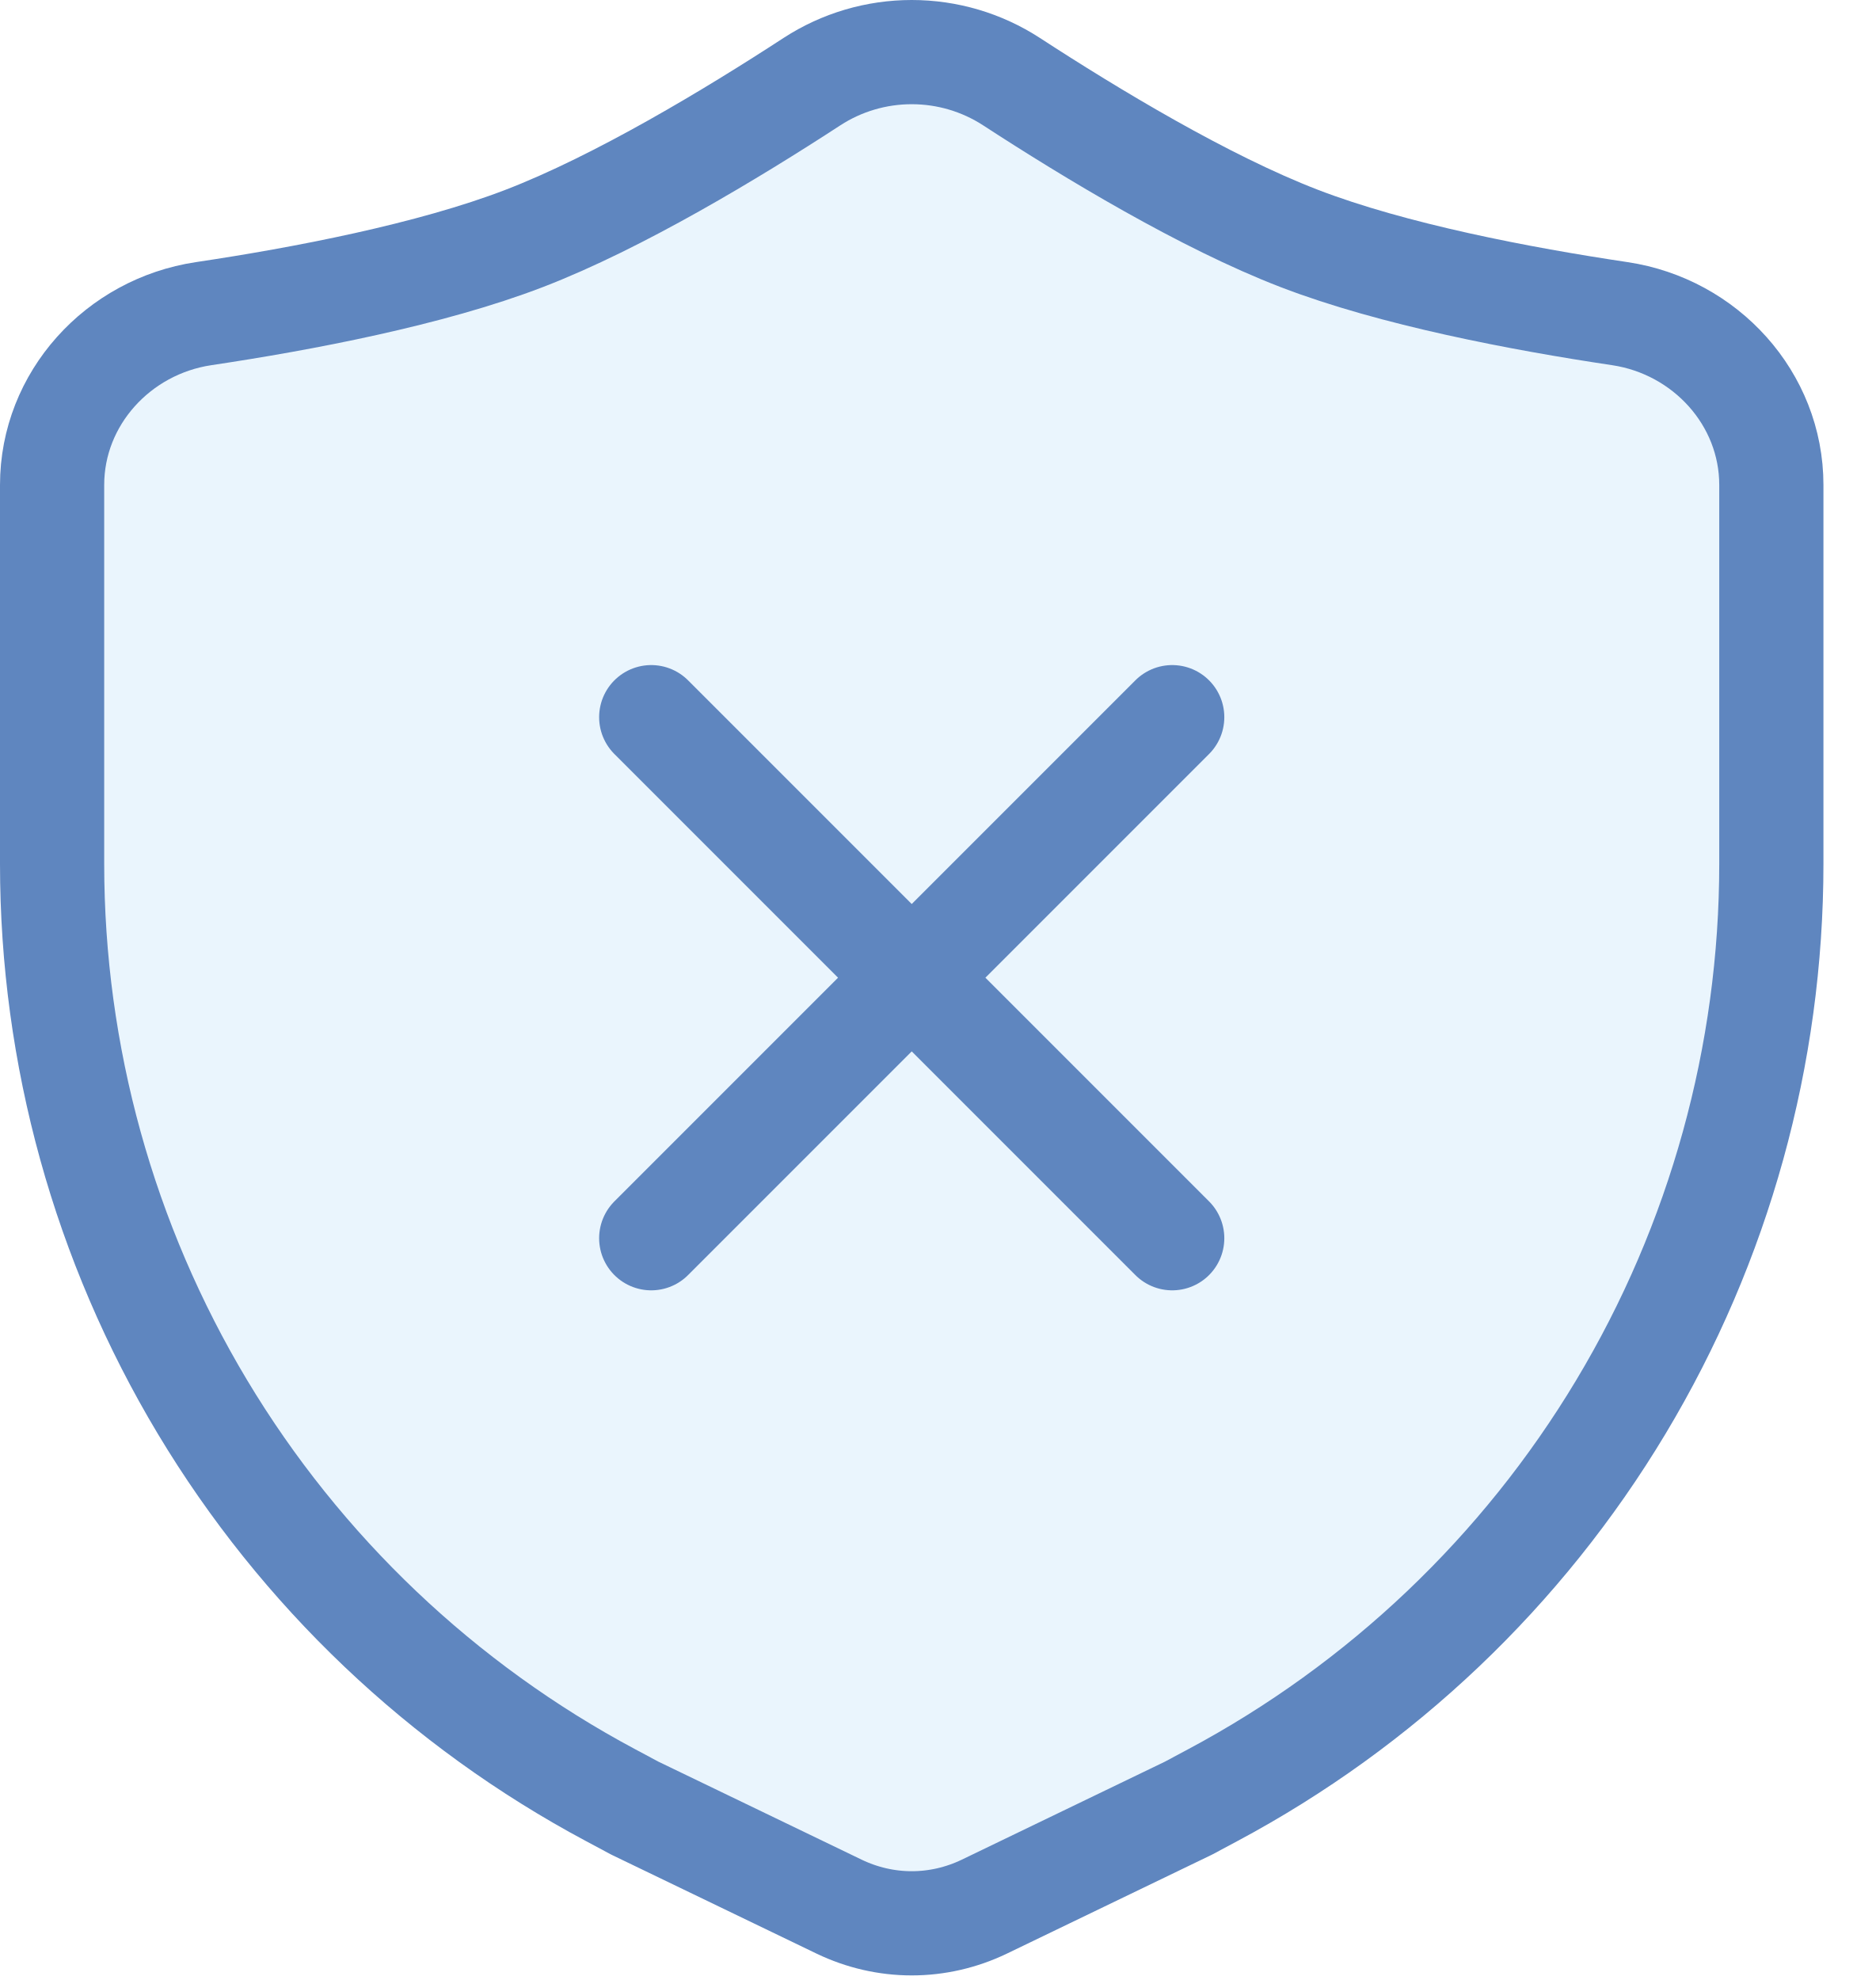
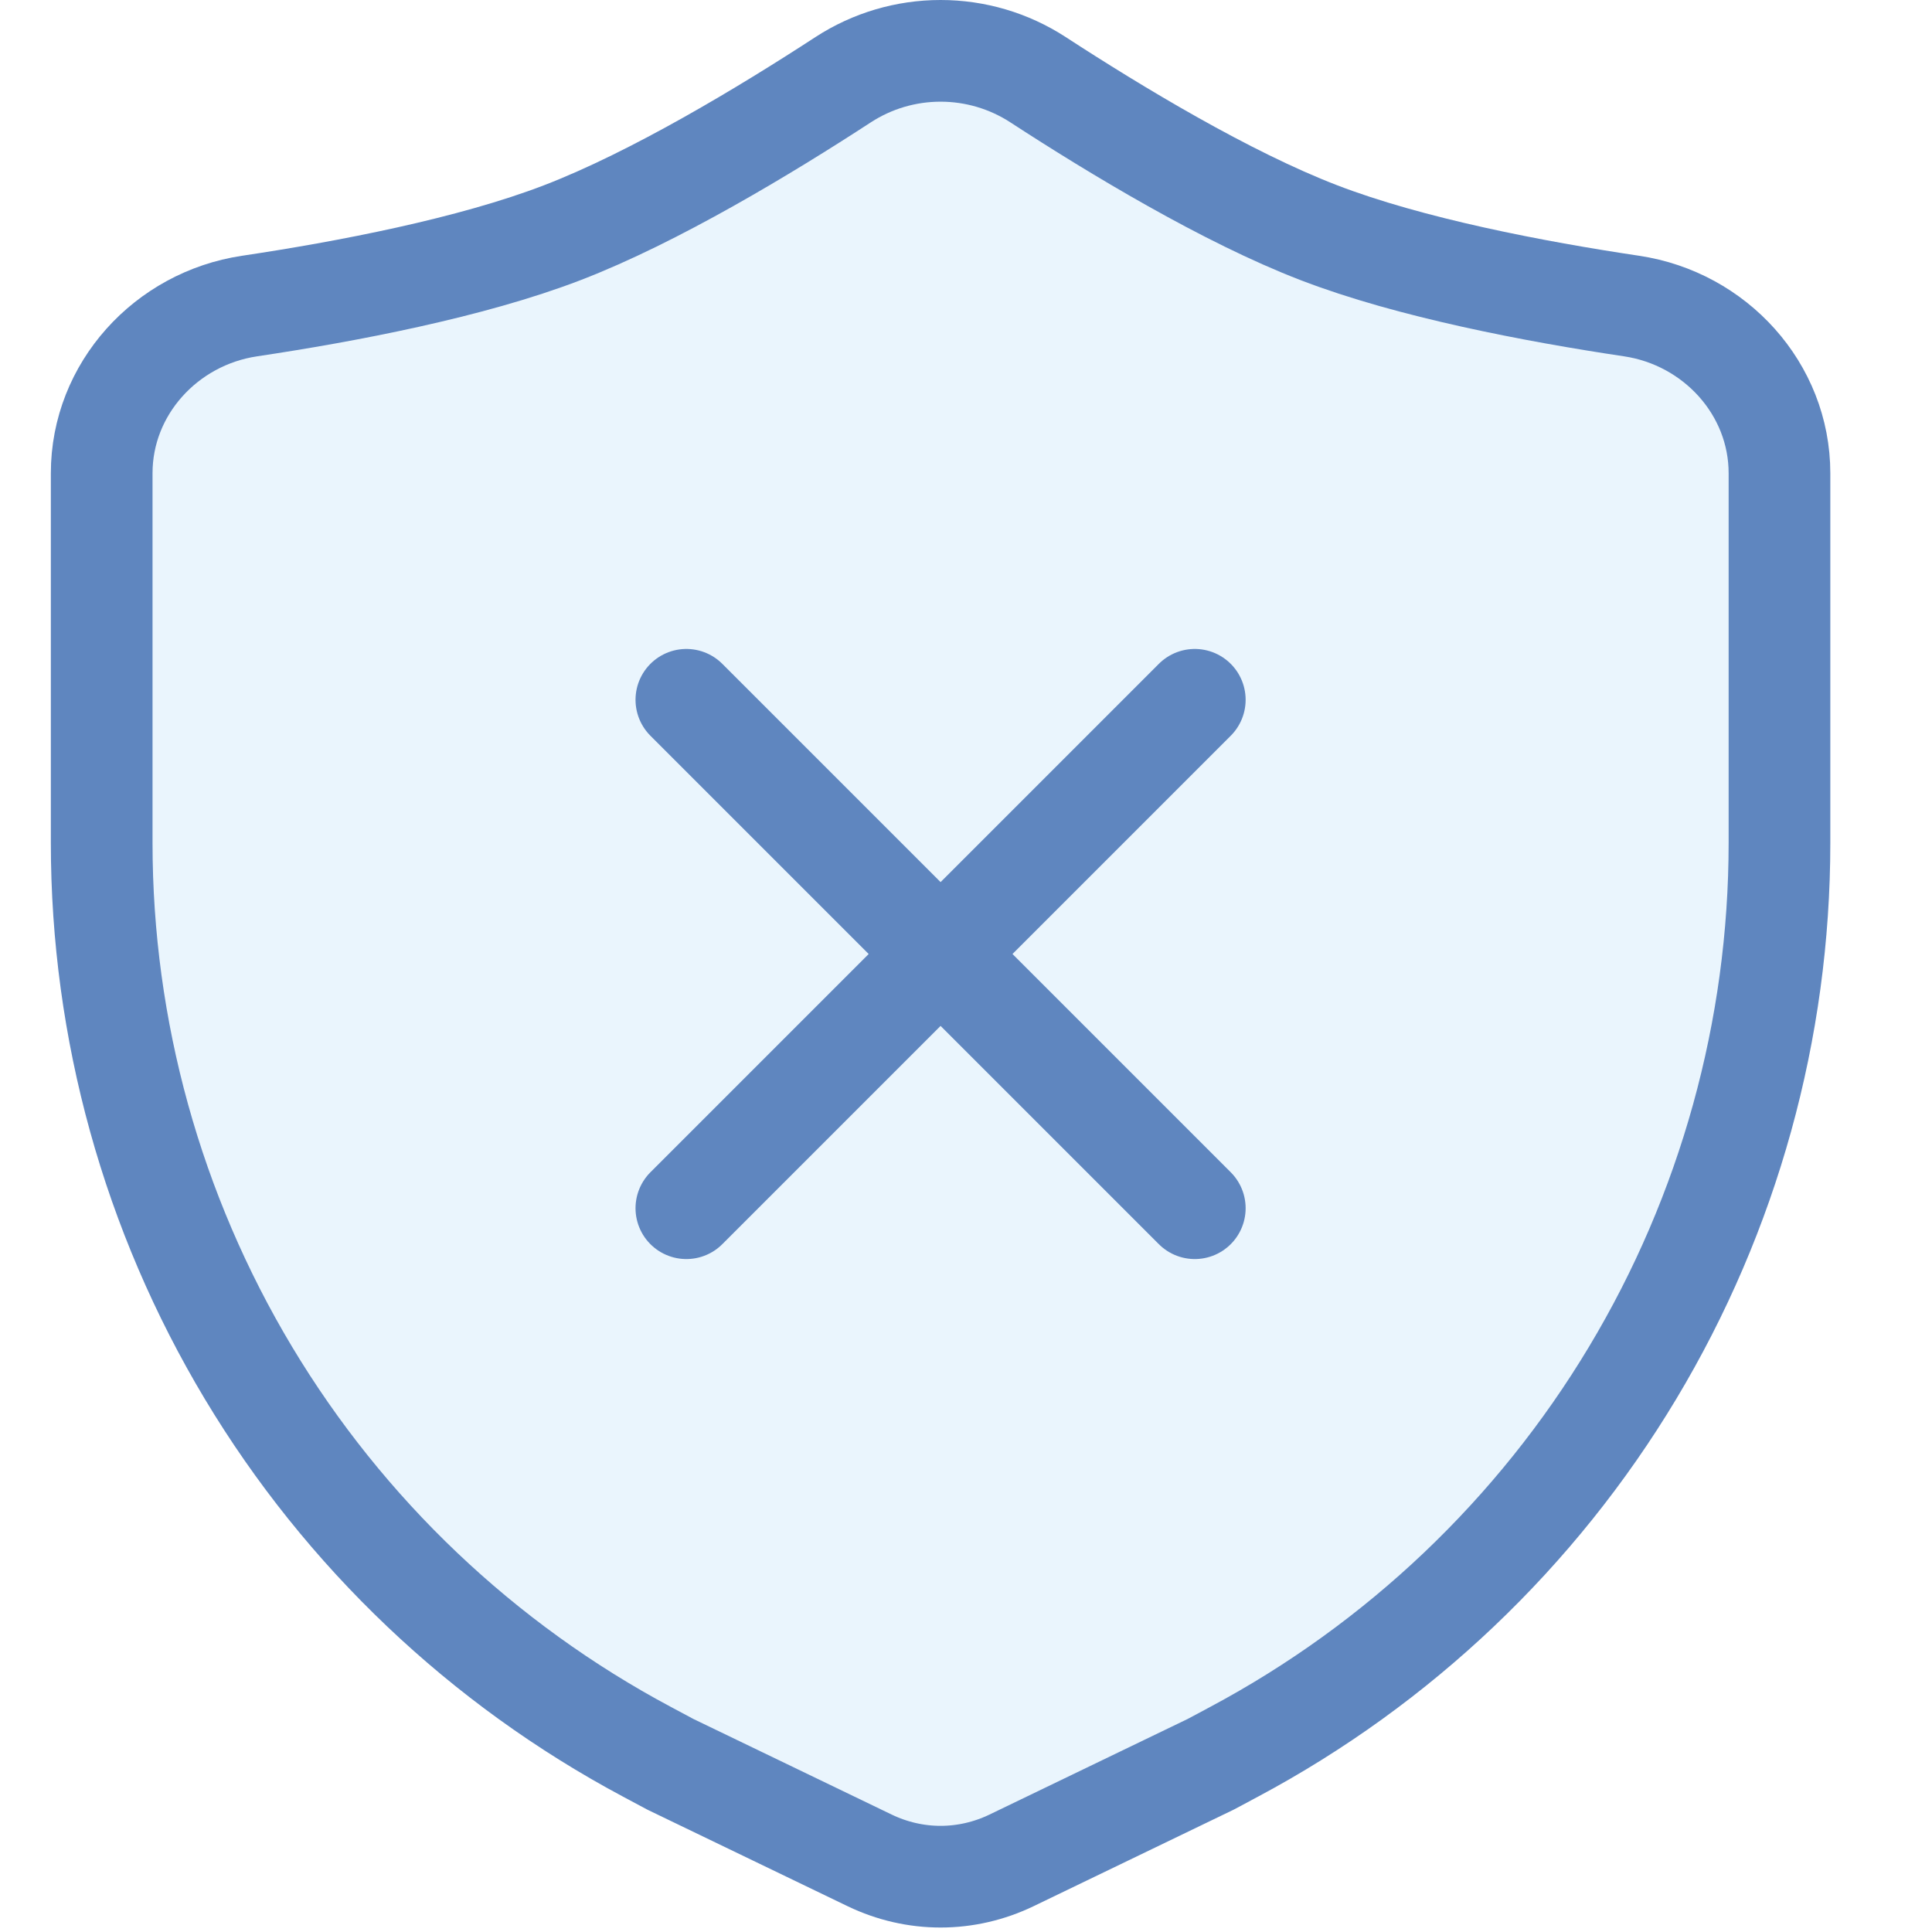
- <svg xmlns="http://www.w3.org/2000/svg" width="18" height="19" viewBox="0 0 18 19" fill="none">
+ <svg xmlns="http://www.w3.org/2000/svg" width="24" height="24" viewBox="0 0 18 19" fill="none">
  <path d="M17 8.289V4.654C17 3.825 16.367 3.133 15.547 3.01C14.596 2.868 13.367 2.634 12.469 2.288C11.562 1.939 10.472 1.281 9.707 0.783C9.422 0.598 9.09 0.5 8.75 0.5C8.41 0.5 8.078 0.598 7.793 0.783C7.029 1.281 5.938 1.939 5.031 2.288C4.132 2.634 2.904 2.868 1.953 3.01C1.133 3.133 0.5 3.825 0.5 4.654V8.289C0.5 10.125 0.999 11.927 1.943 13.501C2.888 15.076 4.243 16.364 5.863 17.228L6.093 17.351L8.055 18.297C8.272 18.401 8.509 18.456 8.75 18.456C8.991 18.456 9.228 18.401 9.445 18.297L11.406 17.351L11.636 17.228C13.256 16.364 14.611 15.076 15.556 13.501C16.501 11.927 17 10.125 17 8.289ZM6.25 6.882L11.25 11.882L6.25 6.882ZM11.25 6.882L6.25 11.882L11.25 6.882Z" fill="#EAF5FD" />
  <path d="M6.25 6.882L11.25 11.882M11.25 6.882L6.25 11.882M17 8.289V4.654C17 3.825 16.367 3.133 15.547 3.01C14.596 2.868 13.367 2.634 12.469 2.288C11.562 1.939 10.472 1.281 9.707 0.783C9.422 0.598 9.09 0.5 8.75 0.5C8.41 0.5 8.078 0.598 7.793 0.783C7.029 1.281 5.938 1.939 5.031 2.288C4.132 2.634 2.904 2.868 1.953 3.01C1.133 3.133 0.5 3.825 0.5 4.654V8.289C0.5 10.125 0.999 11.927 1.943 13.501C2.888 15.076 4.243 16.364 5.863 17.228L6.093 17.351L8.055 18.297C8.272 18.401 8.509 18.456 8.75 18.456C8.991 18.456 9.228 18.401 9.445 18.297L11.406 17.351L11.636 17.228C13.256 16.364 14.611 15.076 15.556 13.501C16.501 11.927 17 10.125 17 8.289Z" stroke="#5F86BF" stroke-linecap="round" stroke-linejoin="round" />
</svg>
